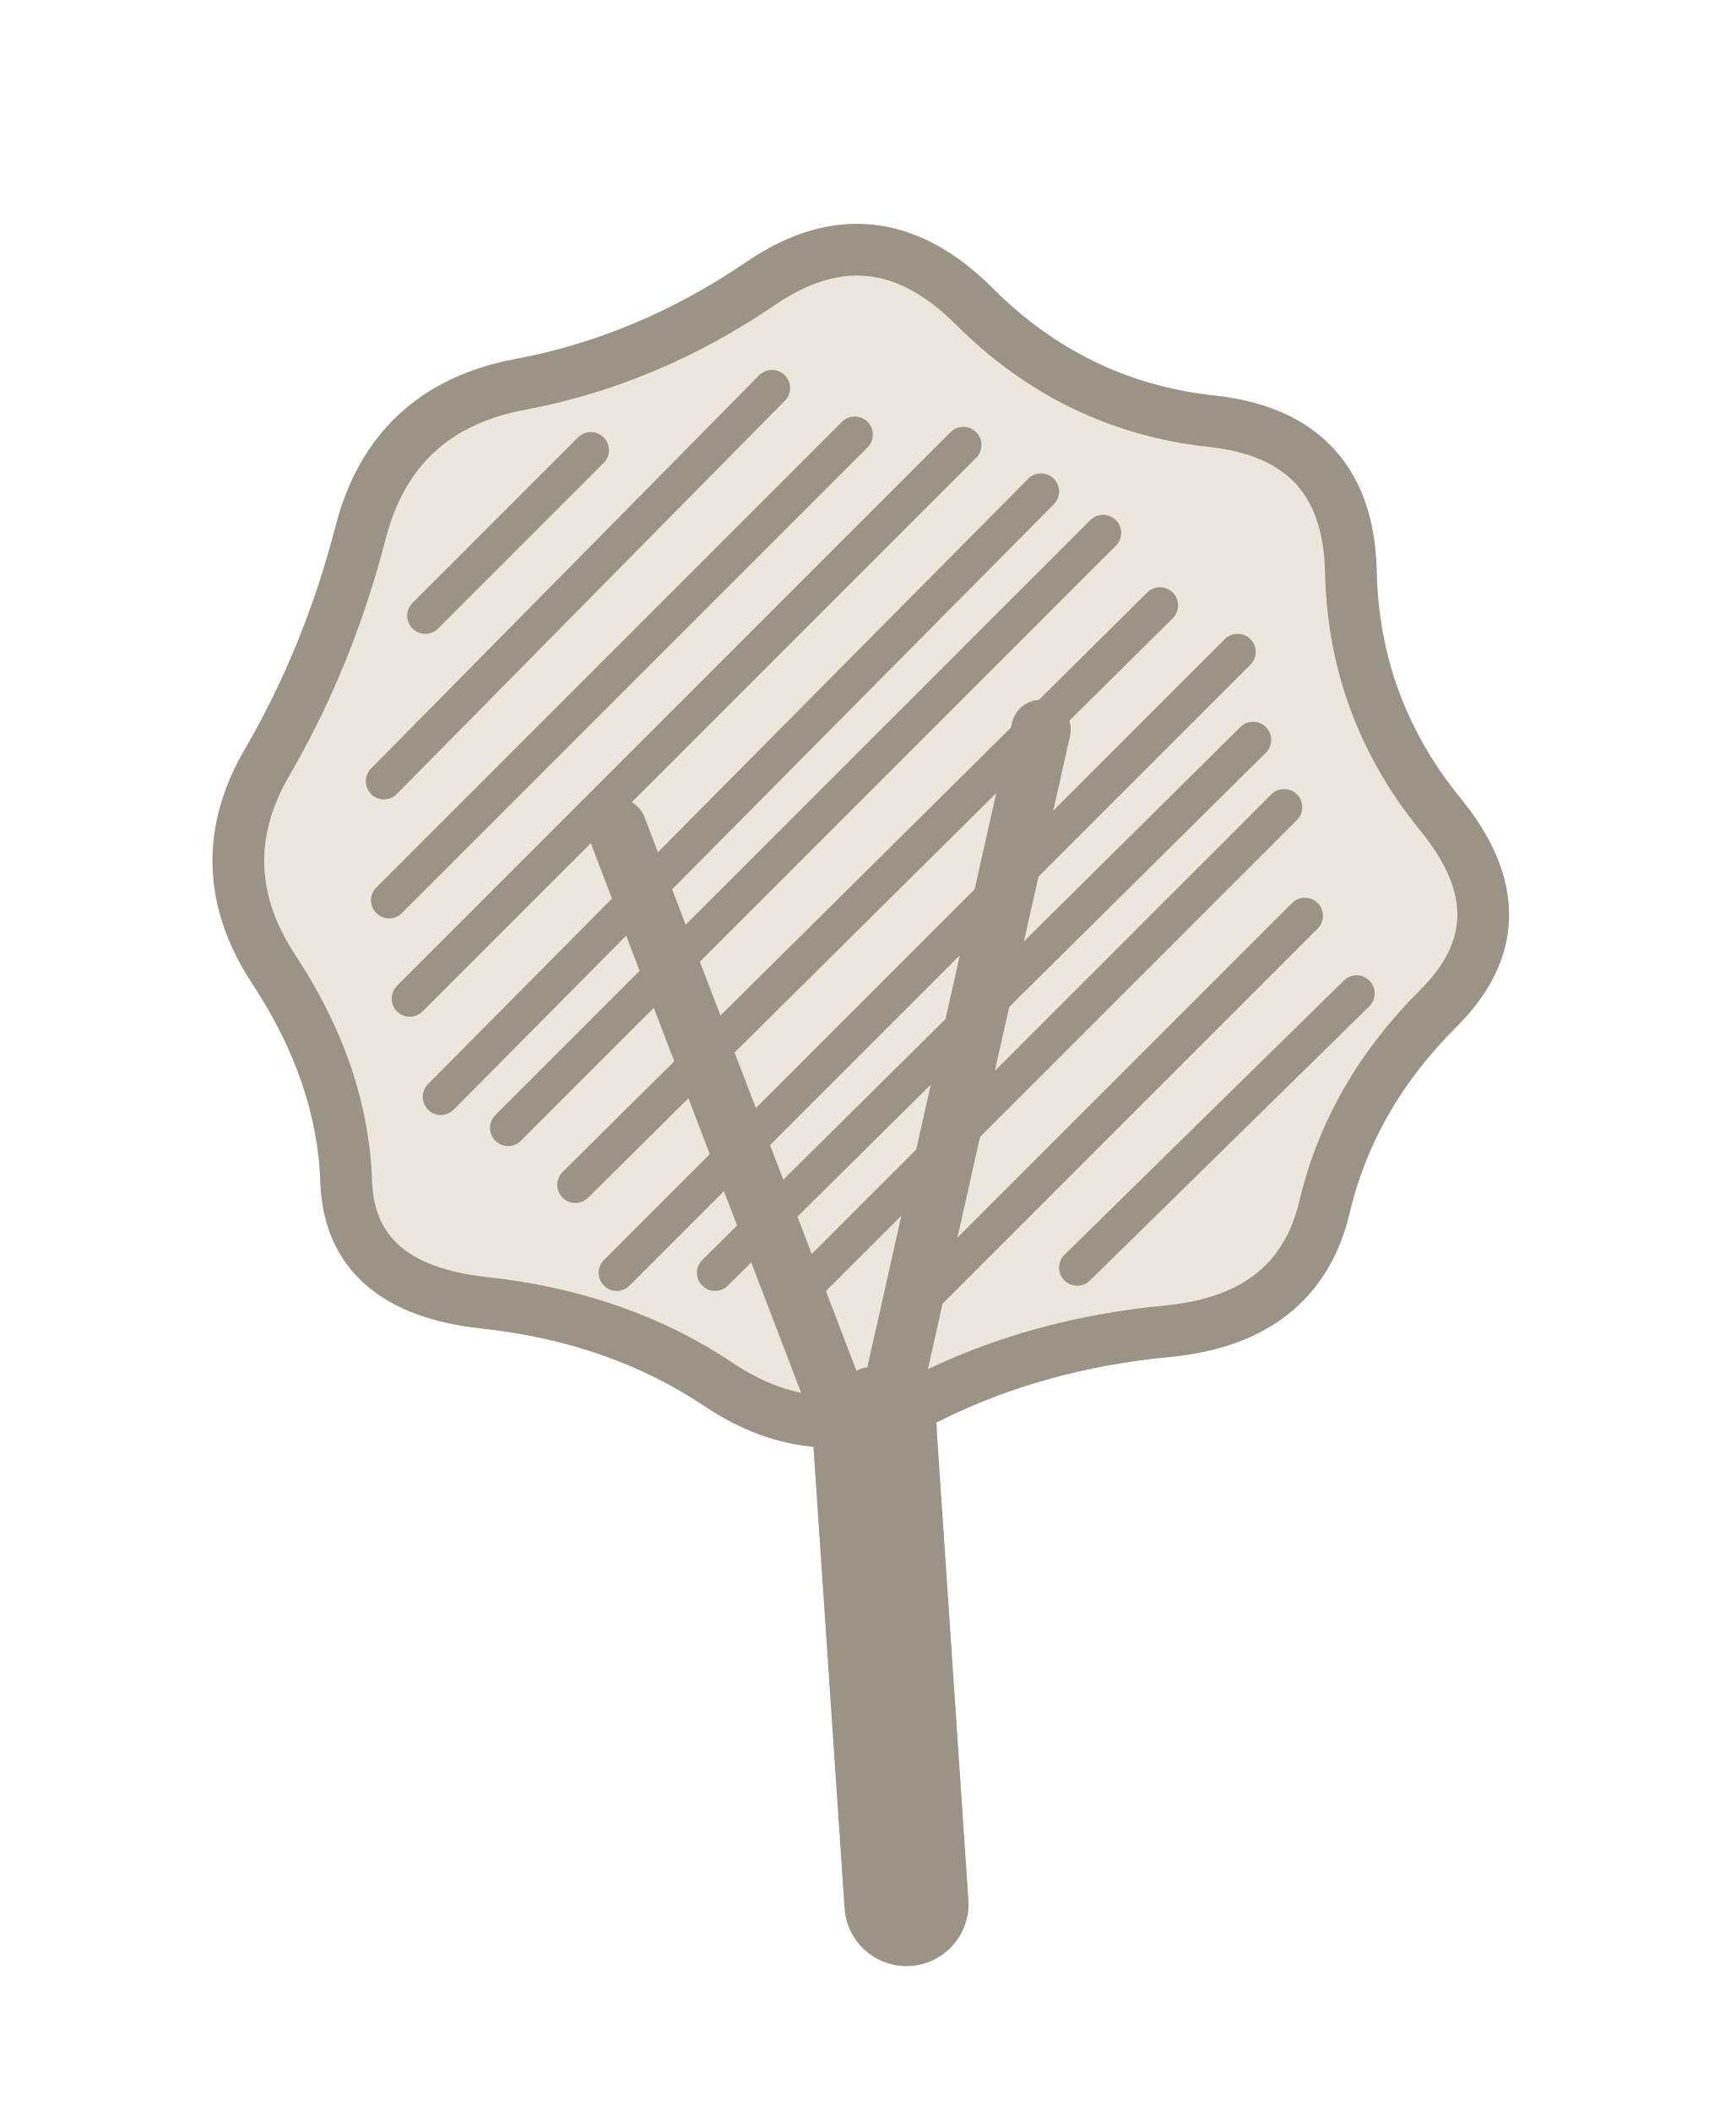
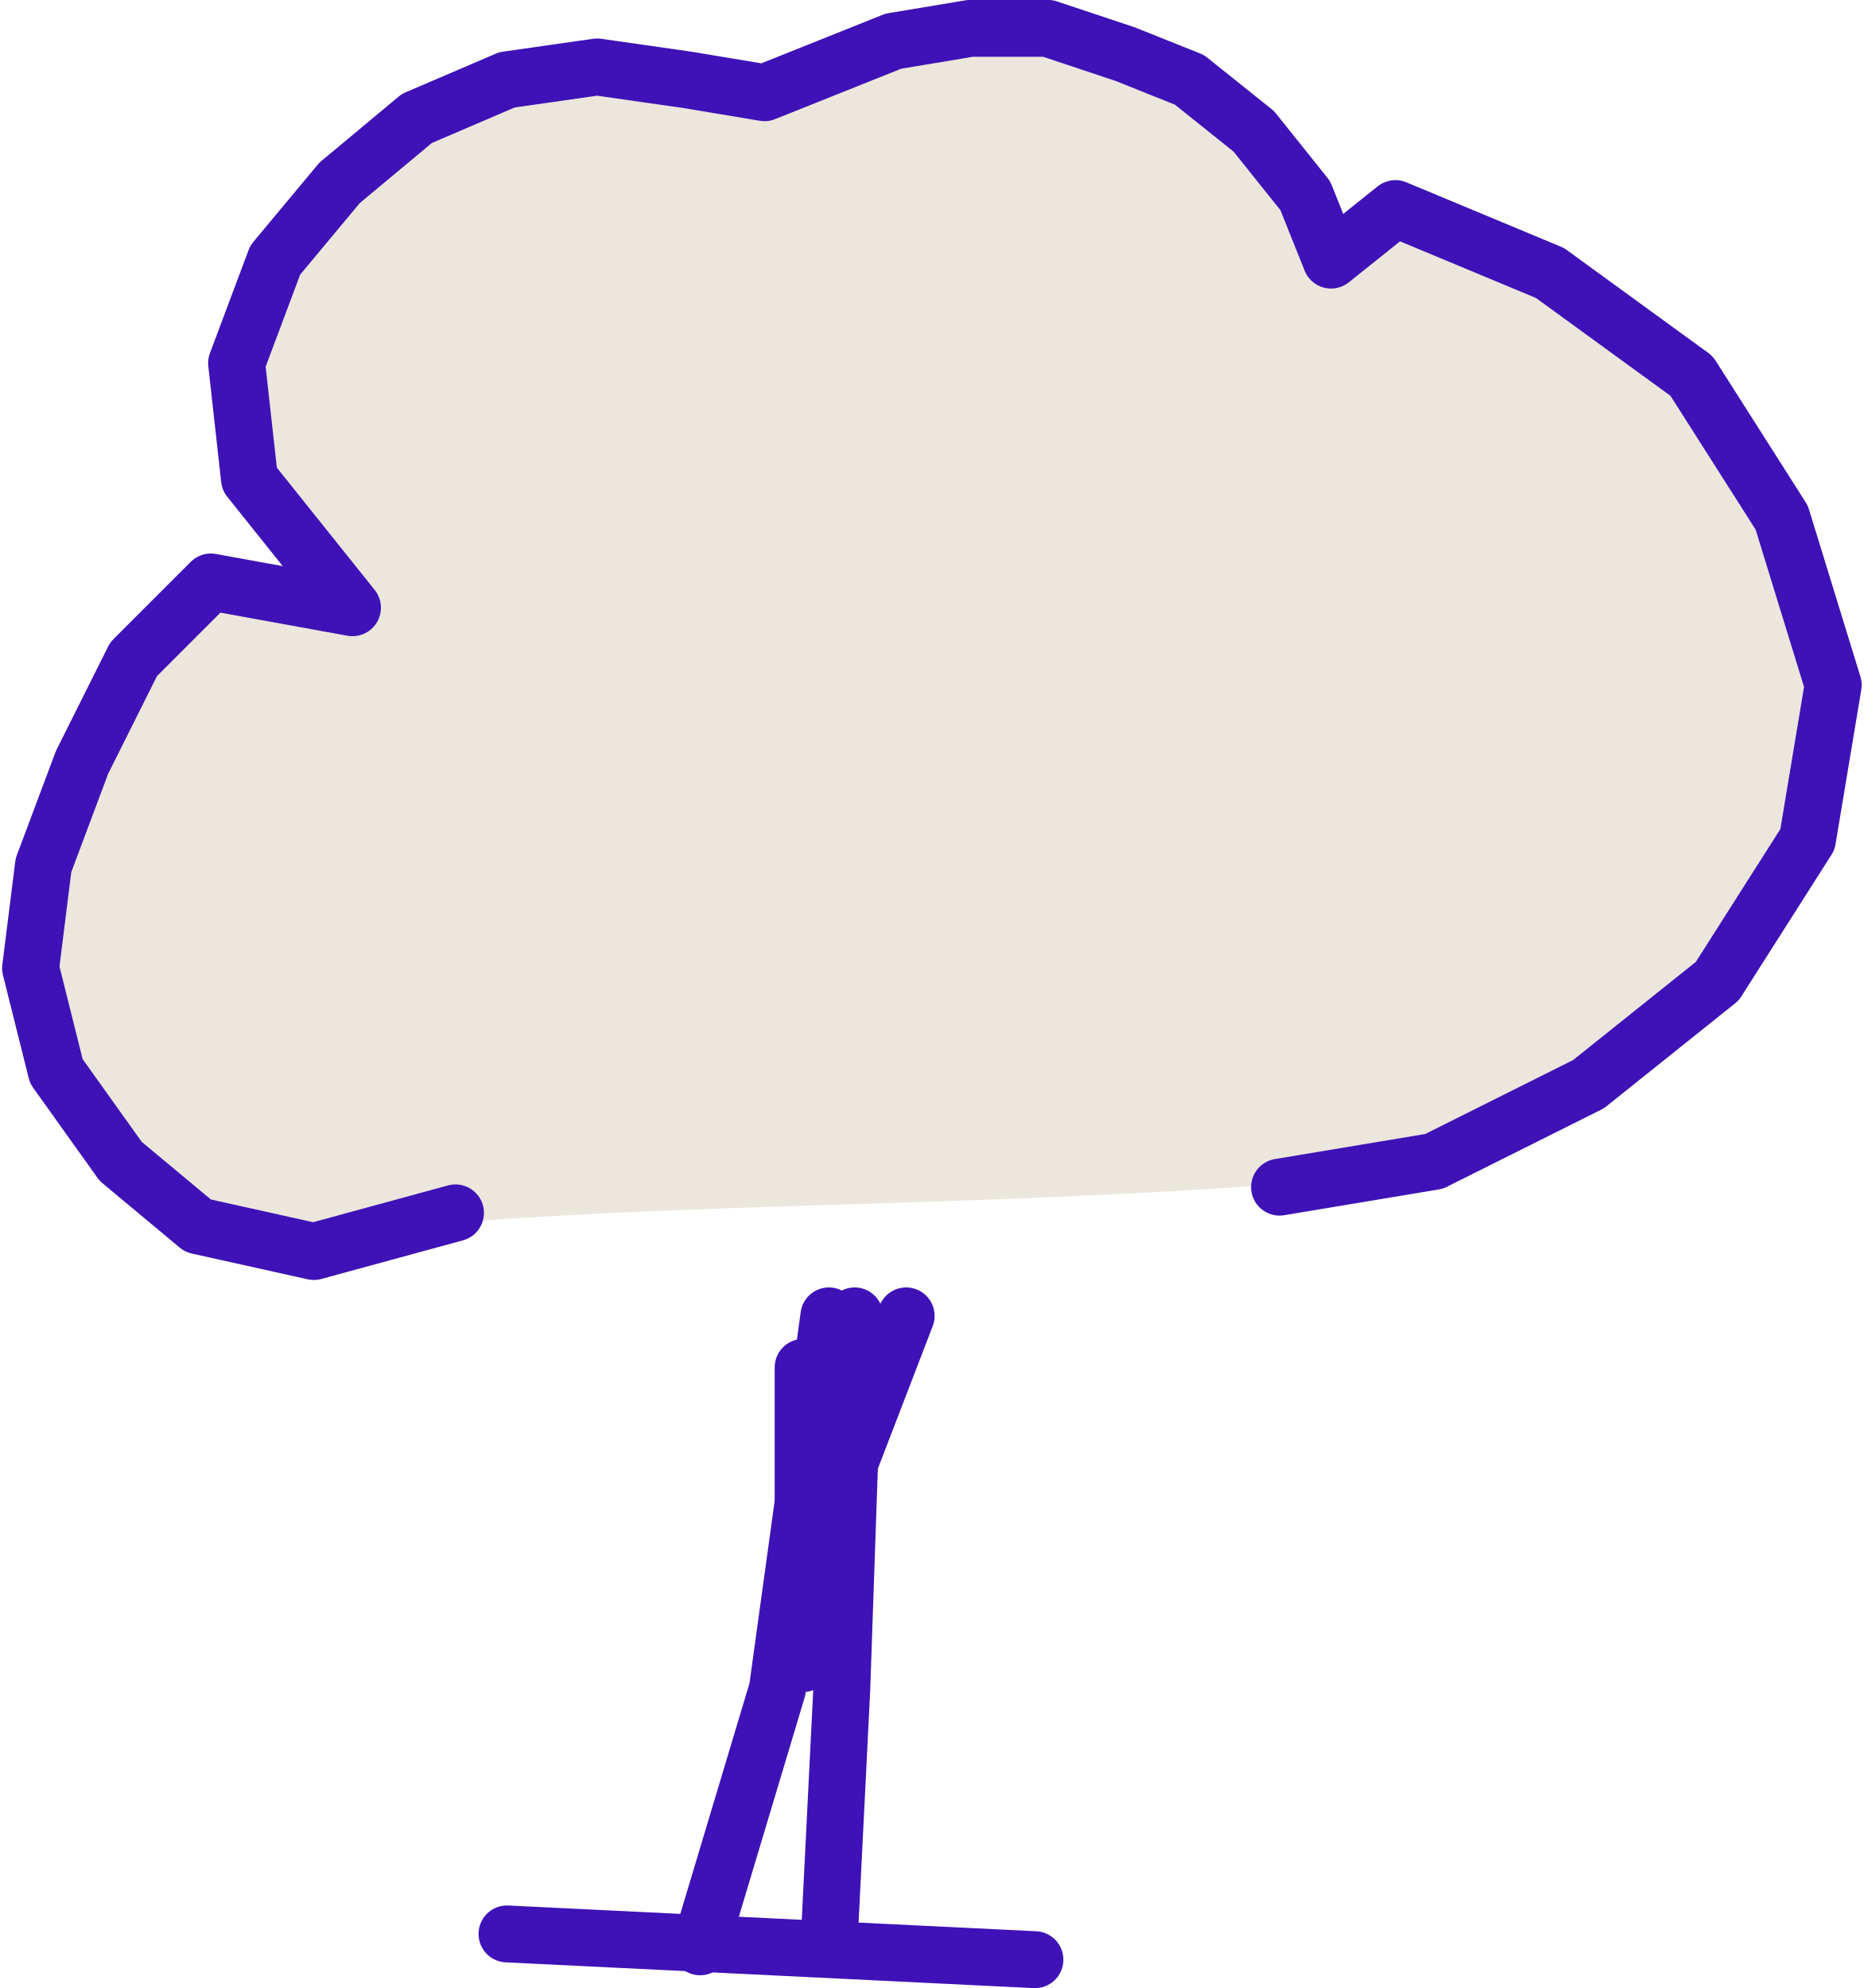
- <svg xmlns="http://www.w3.org/2000/svg" viewBox="-17.5 -36.8 33.5 40.8" width="134" height="163">
-   <path d="M0 0L-0.6 -8.9L-1.2 -19.6" fill="none" stroke="#9b9486" stroke-width="2.4" stroke-linecap="round" stroke-linejoin="round" />
-   <path d="M8.08 -13.47Q7.57 -11.31 5.04 -11.07Q2.51 -10.83 0.41 -9.78Q-1.69 -8.74 -3.63 -10.04Q-5.57 -11.34 -8.16 -11.62Q-10.76 -11.9 -10.83 -13.97Q-10.9 -16.04 -12.22 -18.05Q-13.54 -20.05 -12.35 -22.08Q-11.17 -24.11 -10.55 -26.51Q-9.93 -28.91 -7.47 -29.37Q-5.01 -29.83 -2.82 -31.32Q-0.63 -32.82 1.31 -30.88Q3.24 -28.95 5.89 -28.66Q8.54 -28.38 8.59 -25.74Q8.65 -23.11 10.32 -21.06Q11.99 -19.02 10.29 -17.32Q8.59 -15.63 8.08 -13.47Z" fill="#ebe7dd" stroke="#9b9486" stroke-width="1" stroke-linejoin="round" />
-   <path d="M3.3 -12.3L8.7 -17.6M0.1 -11.5L7.7 -19.1M-2 -11.9L7.3 -21.2M-3.7 -12.2L6.7 -22.5M-5.6 -12.2L6.4 -24.2M-6.4 -13.9L4.9 -25.1M-7.7 -15L3.8 -26.5M-9 -15.6L2.6 -27.3M-9.6 -17.5L1.1 -28.2M-10 -19.4L-1 -28.4M-10.1 -21.7L-2.6 -29.3M-9.3 -24.9L-6.1 -28.1" fill="none" stroke="#9b9486" stroke-width="0.7" stroke-linecap="round" stroke-linejoin="round" />
-   <path d="M-0.6 -7.1L-0.7 -9.8M-0.7 -8L-5.6 -20.8M-0.7 -8L2.6 -22.7" fill="none" stroke="#9b9486" stroke-width="1.15" stroke-linecap="round" stroke-linejoin="round" />
+ <svg xmlns="http://www.w3.org/2000/svg" viewBox="-5.92 -15.12 14.44 15.44" width="120" height="128">
+   <g>
+     <path d="M-2 -0.1L2.1 0.1" fill="none" stroke="#3e12b6" stroke-width="0.442" stroke-linecap="round" stroke-linejoin="round" />
+     <path d="M-0.5 0L0.1 -2L0.5 -4.9M0.5 0L0.6 -2L0.7 -4.9" fill="none" stroke="#3e12b6" stroke-width="0.442" stroke-linecap="round" stroke-linejoin="round" />
+     <path d="M0.3 -2.2L0.6 -3.6L1.1 -4.9M0.3 -2.2L0.3 -3.4L0.3 -4.5" fill="none" stroke="#3e12b6" stroke-width="0.442" stroke-linecap="round" stroke-linejoin="round" />
+     <path d="M0.78 -5.77Q-2.4 -5.68 -2.93 -5.55Q-3.47 -5.43 -3.91 -5.52Q-4.35 -5.61 -4.69 -5.85Q-5.04 -6.09 -5.26 -6.43Q-5.49 -6.77 -5.58 -7.17Q-5.67 -7.57 -5.63 -7.99Q-5.6 -8.42 -5.46 -8.82Q-5.32 -9.22 -5.09 -9.59Q-4.86 -9.95 -4.58 -10.28Q-4.3 -10.61 -3.77 -10.53Q-3.25 -10.45 -3.65 -10.91Q-4.05 -11.38 -4.07 -11.82Q-4.1 -12.27 -3.96 -12.67Q-3.83 -13.08 -3.58 -13.4Q-3.34 -13.73 -3.02 -13.96Q-2.71 -14.2 -2.36 -14.34Q-2.01 -14.49 -1.65 -14.54Q-1.29 -14.59 -0.94 -14.57Q-0.6 -14.55 -0.28 -14.46Q0.04 -14.37 0.04 -14.4Q0.03 -14.43 0.25 -14.53Q0.46 -14.64 0.71 -14.73Q0.96 -14.81 1.27 -14.85Q1.57 -14.9 1.89 -14.89Q2.2 -14.88 2.5 -14.81Q2.8 -14.74 3.07 -14.61Q3.34 -14.48 3.58 -14.28Q3.81 -14.09 3.99 -13.86Q4.17 -13.63 4.3 -13.37Q4.42 -13.12 4.65 -13.32Q4.88 -13.53 5.51 -13.29Q6.13 -13.05 6.67 -12.63Q7.2 -12.21 7.57 -11.65Q7.94 -11.09 8.1 -10.44Q8.25 -9.8 8.16 -9.2Q8.07 -8.61 7.76 -8.07Q7.44 -7.54 6.95 -7.11Q6.45 -6.69 5.85 -6.41Q5.24 -6.13 4.6 -6Q3.96 -5.87 0.78 -5.77Z" fill="#ebe7dd" stroke="none" />
+     <path d="M-2.4 -5.7L-3.5 -5.4L-4.4 -5.6L-5 -6.1L-5.5 -6.8L-5.7 -7.6L-5.6 -8.4L-5.3 -9.2L-4.9 -10L-4.3 -10.6L-3.2 -10.4L-4 -11.4L-4.1 -12.3L-3.8 -13.1L-3.3 -13.7L-2.7 -14.2L-2 -14.5L-1.3 -14.6L-0.6 -14.5L0 -14.4L0 -14.4L0.5 -14.6L1 -14.8L1.6 -14.9L2.2 -14.9L2.8 -14.7L3.3 -14.5L3.8 -14.1L4.2 -13.6L4.4 -13.1L4.9 -13.5L6.1 -13L7.2 -12.2L7.9 -11.1L8.3 -9.8L8.1 -8.6L7.4 -7.5L6.4 -6.7L5.2 -6.1L4 -5.9" fill="none" stroke="#3e12b6" stroke-width="0.442" stroke-linecap="round" stroke-linejoin="round" />
+   </g>
</svg>
